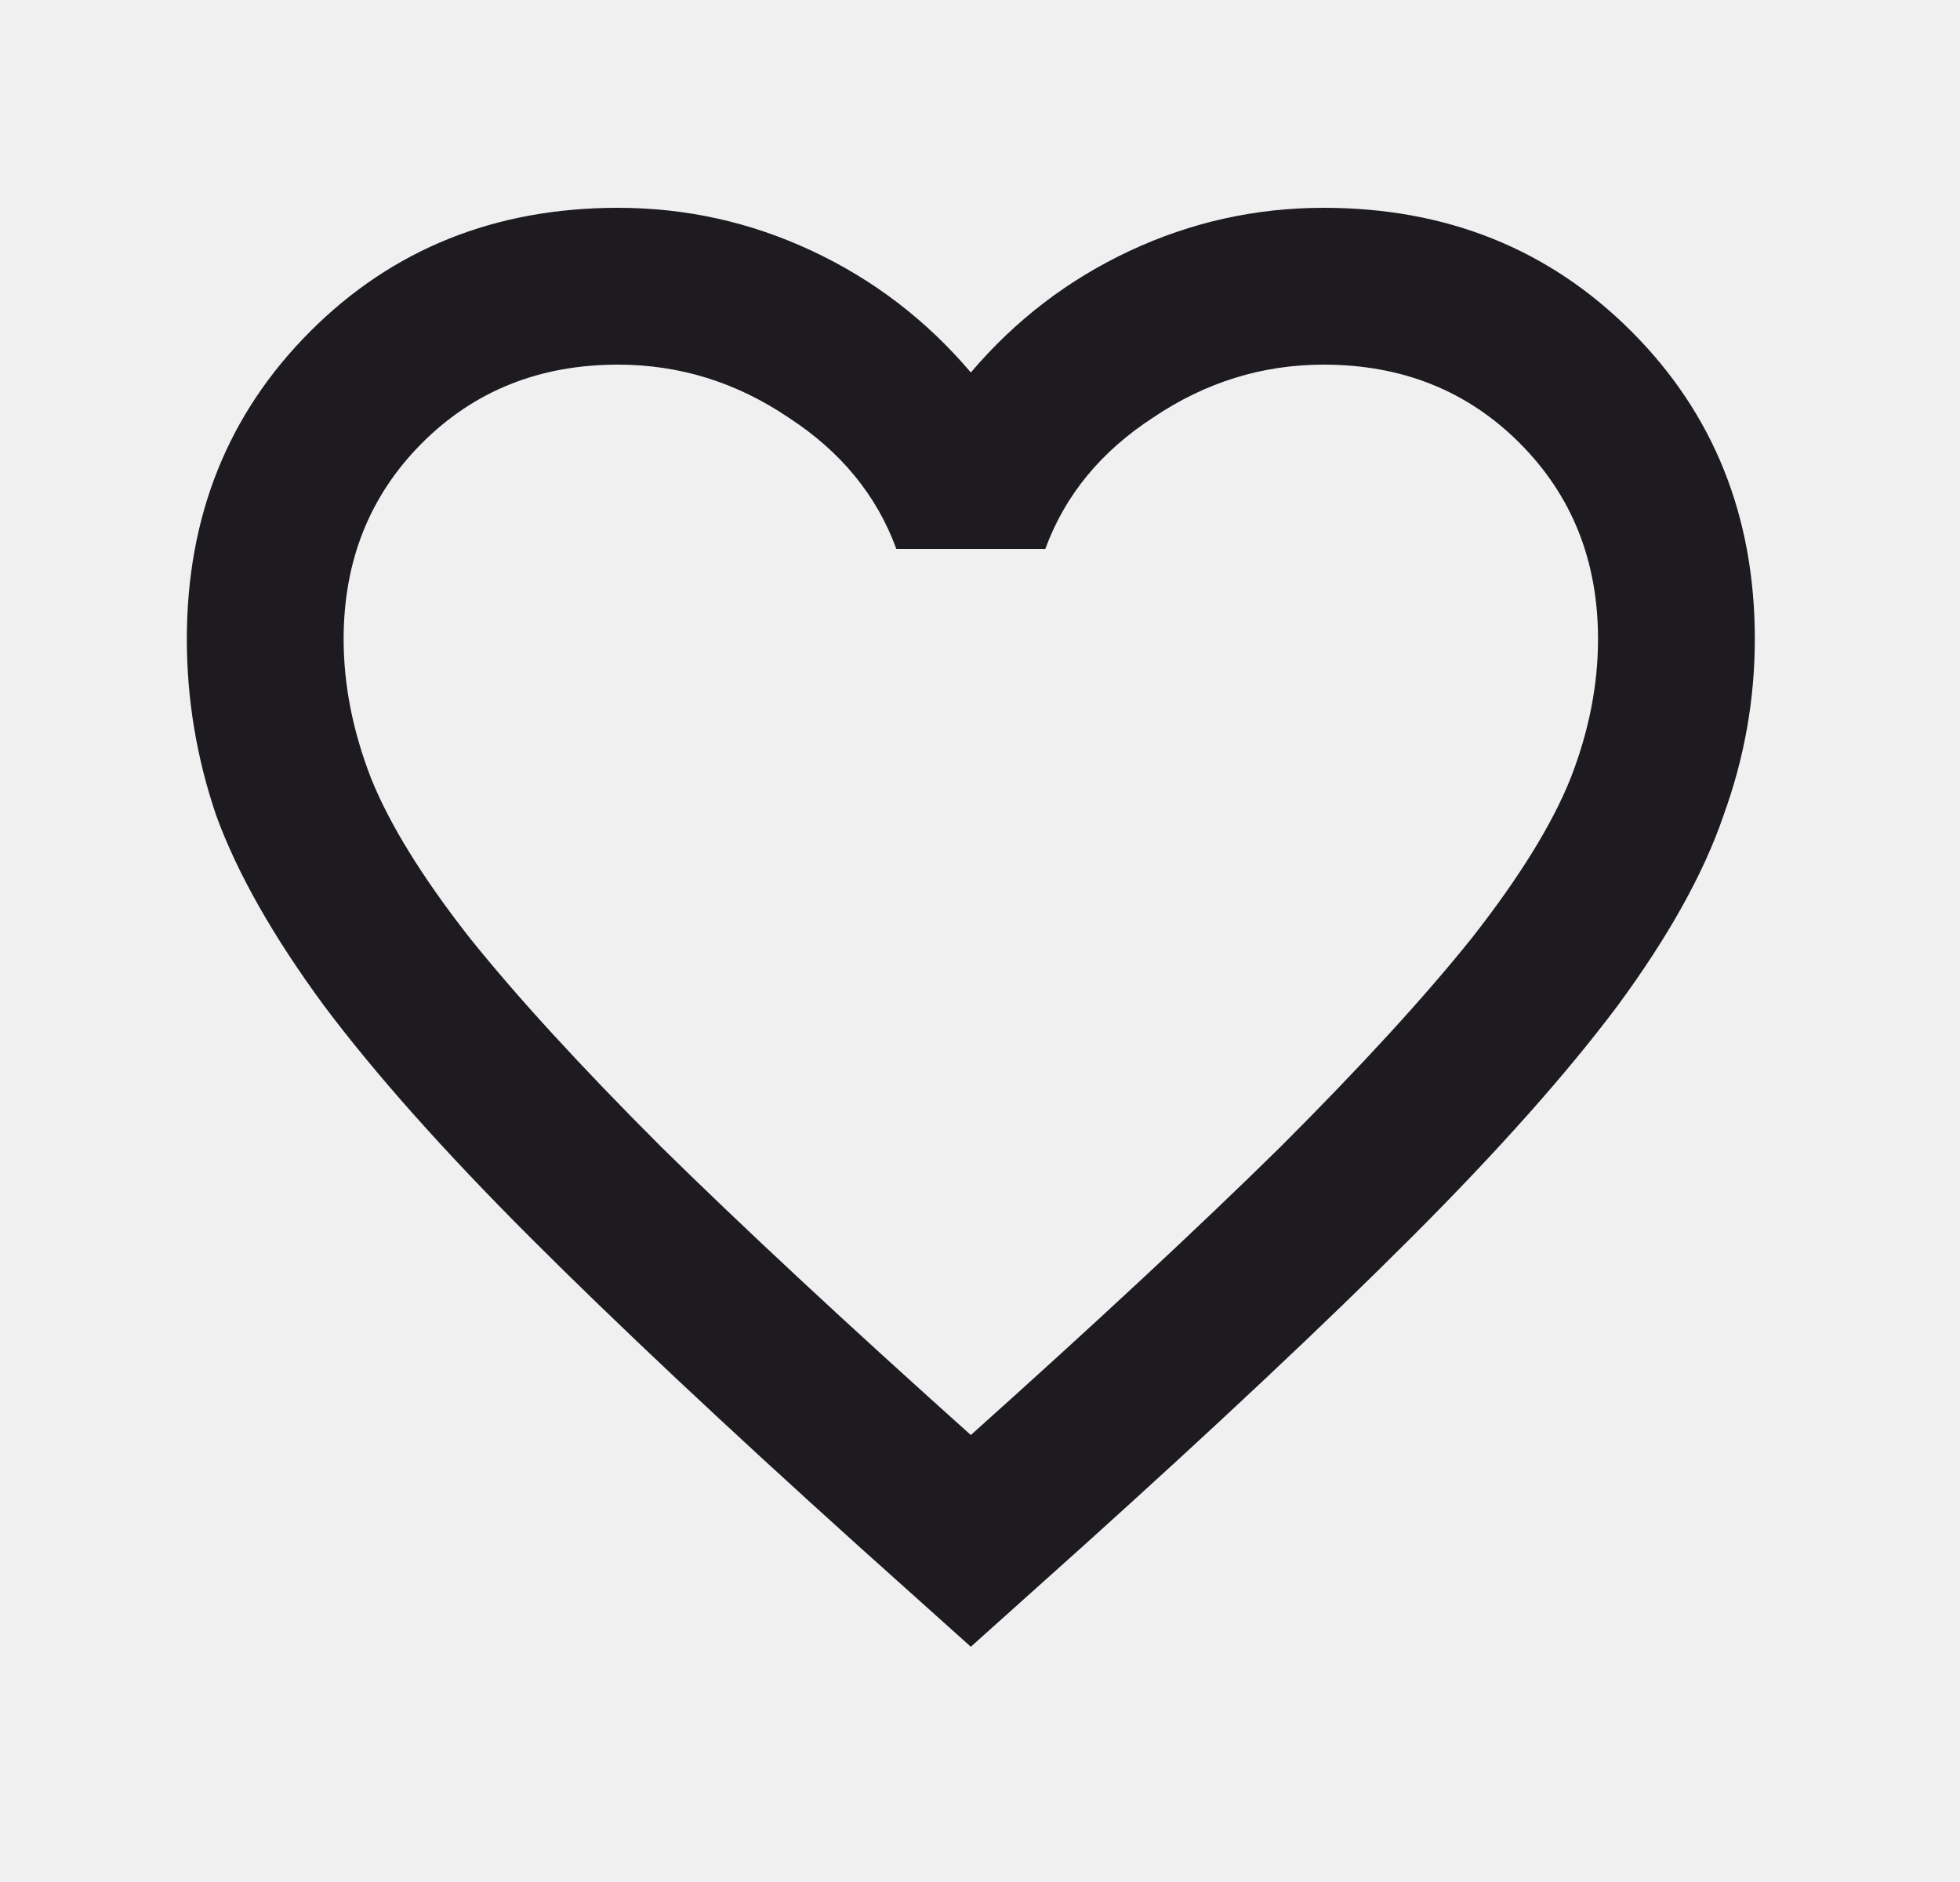
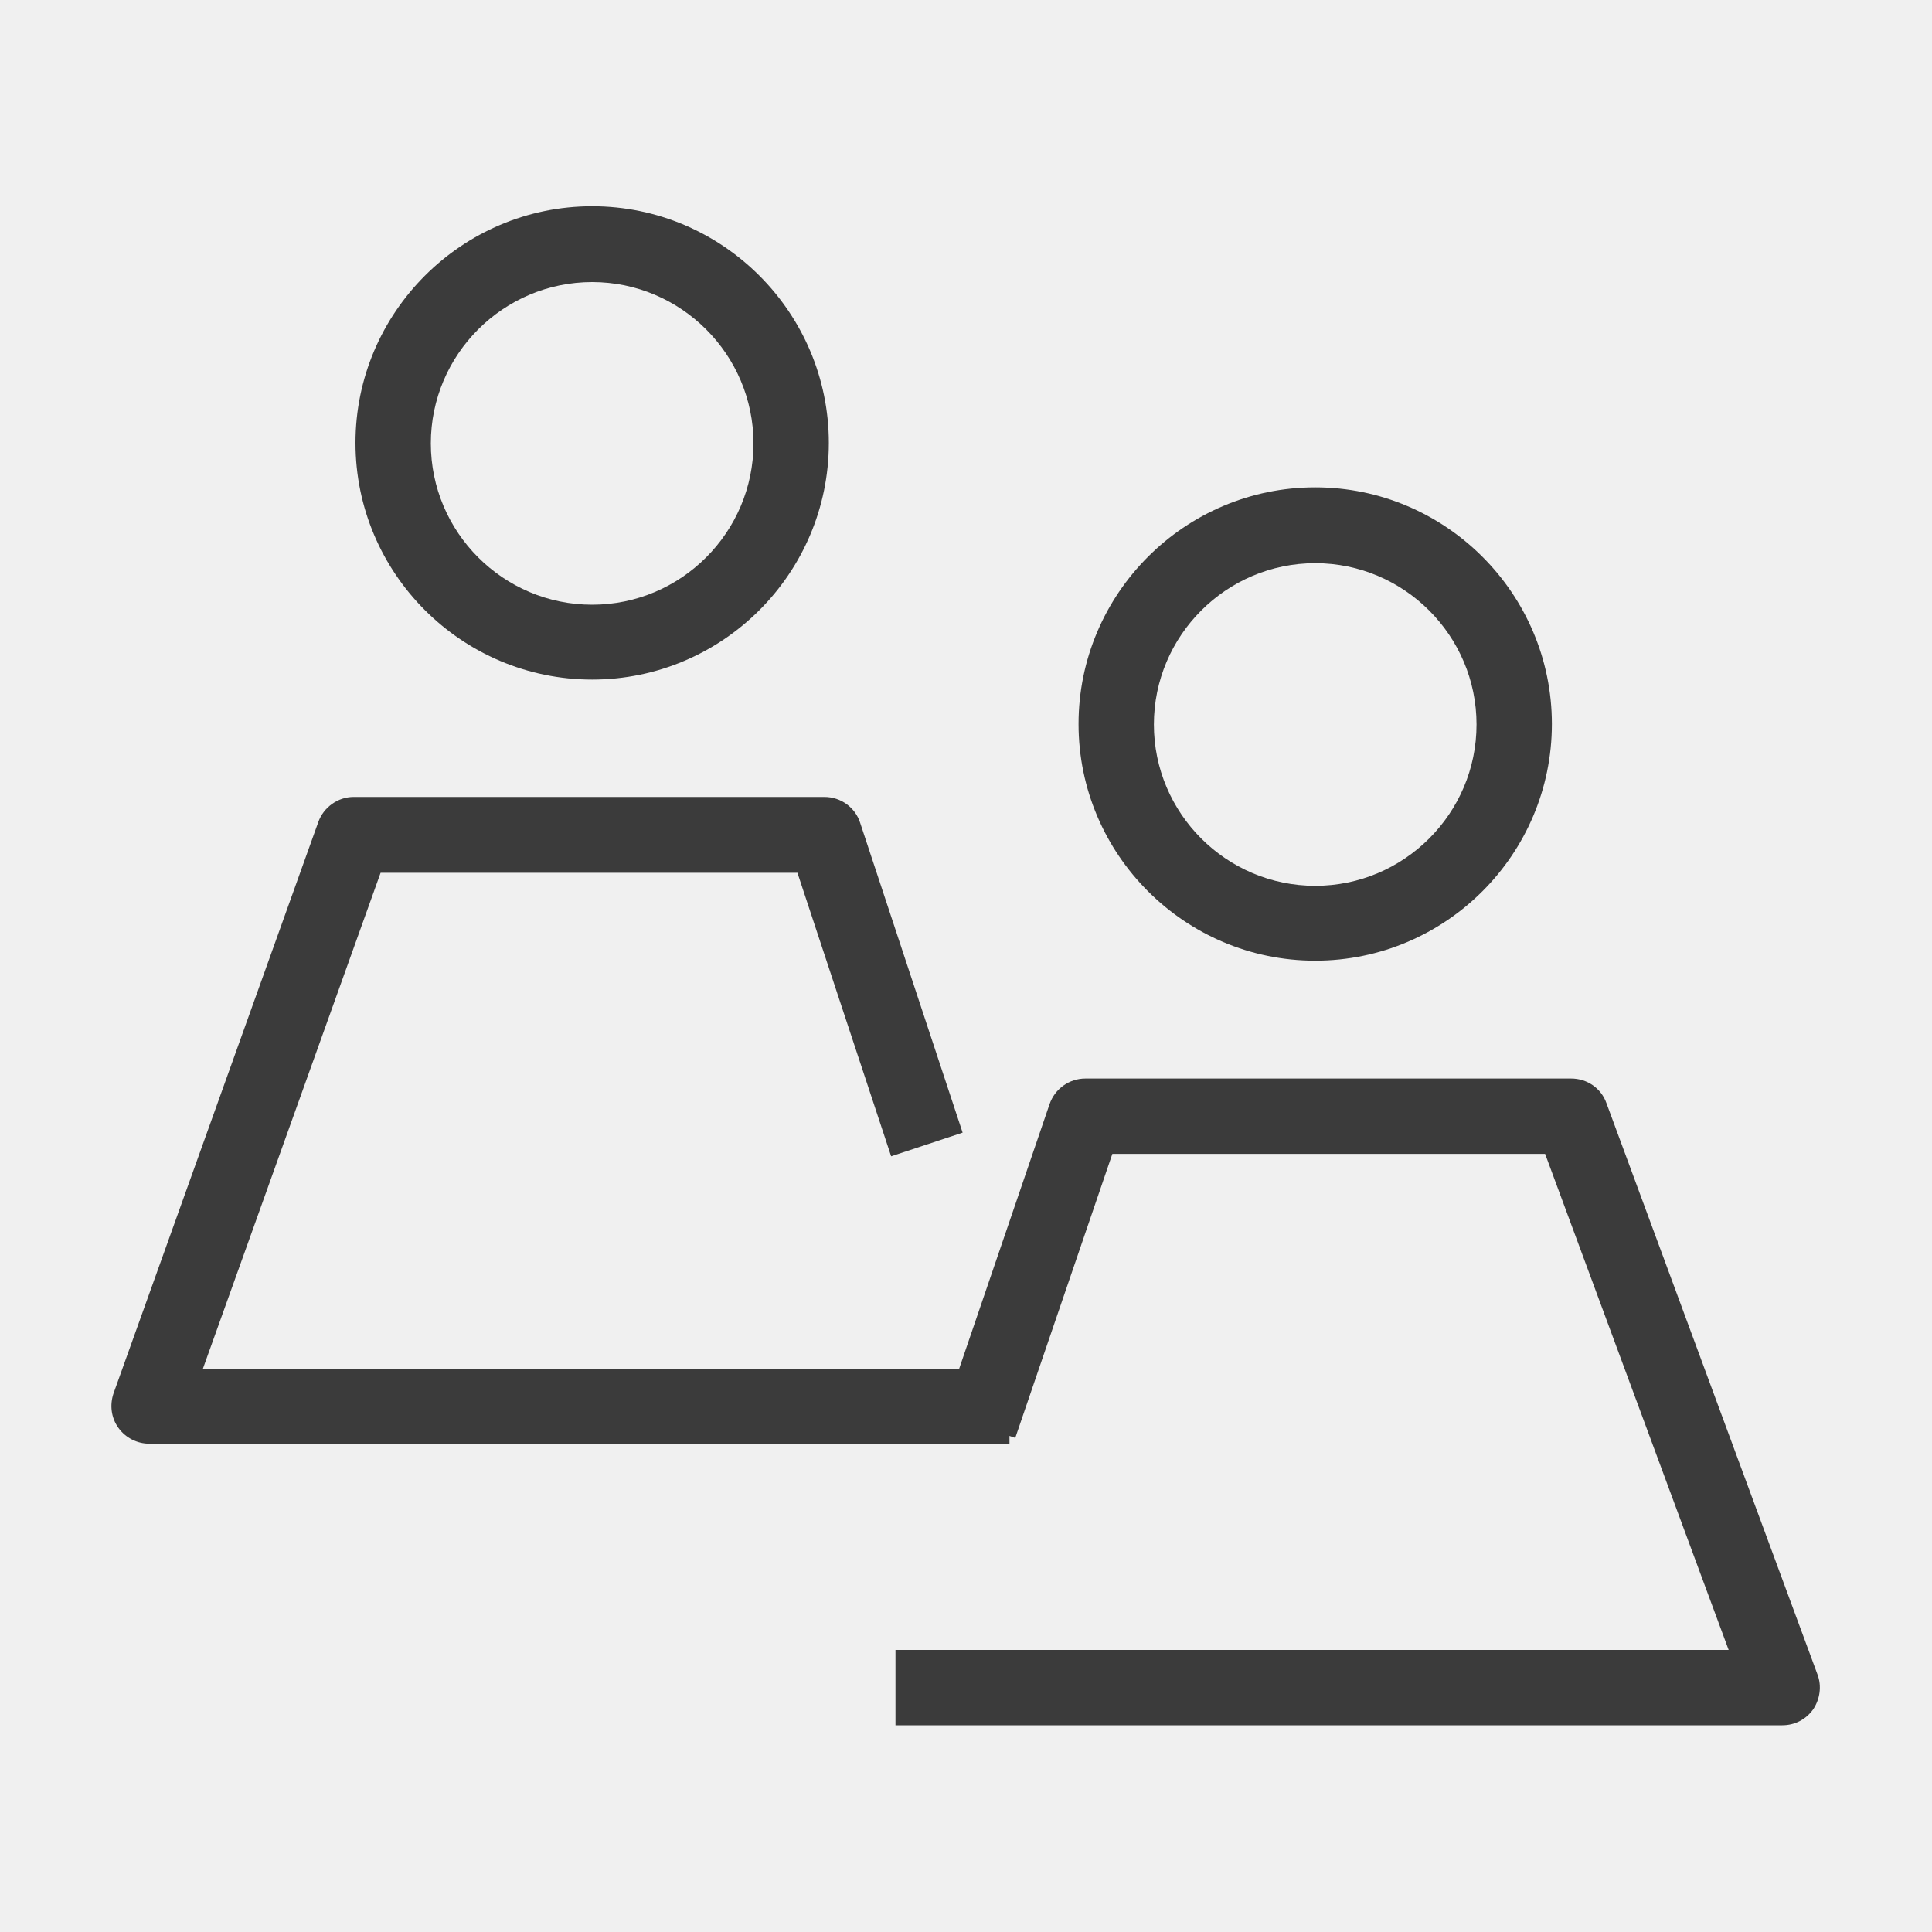
- <svg xmlns="http://www.w3.org/2000/svg" width="25" height="24" viewBox="0 0 25 24" fill="none">
-   <path d="M12.383 21L10.933 19.7C9.25 18.183 7.858 16.875 6.758 15.775C5.658 14.675 4.783 13.692 4.133 12.825C3.483 11.942 3.025 11.133 2.758 10.4C2.508 9.667 2.383 8.917 2.383 8.15C2.383 6.583 2.908 5.275 3.958 4.225C5.008 3.175 6.317 2.65 7.883 2.65C8.75 2.65 9.575 2.833 10.358 3.2C11.142 3.567 11.817 4.083 12.383 4.75C12.95 4.083 13.625 3.567 14.408 3.2C15.192 2.833 16.017 2.65 16.883 2.65C18.45 2.65 19.758 3.175 20.808 4.225C21.858 5.275 22.383 6.583 22.383 8.15C22.383 8.917 22.25 9.667 21.983 10.4C21.733 11.133 21.283 11.942 20.633 12.825C19.983 13.692 19.108 14.675 18.008 15.775C16.908 16.875 15.517 18.183 13.833 19.7L12.383 21ZM12.383 18.3C13.983 16.867 15.3 15.642 16.333 14.625C17.367 13.592 18.183 12.7 18.783 11.95C19.383 11.183 19.8 10.508 20.033 9.925C20.267 9.325 20.383 8.733 20.383 8.15C20.383 7.15 20.05 6.317 19.383 5.65C18.717 4.983 17.883 4.65 16.883 4.65C16.1 4.65 15.375 4.875 14.708 5.325C14.042 5.758 13.583 6.317 13.333 7H11.433C11.183 6.317 10.725 5.758 10.058 5.325C9.392 4.875 8.667 4.65 7.883 4.65C6.883 4.65 6.05 4.983 5.383 5.65C4.717 6.317 4.383 7.15 4.383 8.15C4.383 8.733 4.5 9.325 4.733 9.925C4.967 10.508 5.383 11.183 5.983 11.95C6.583 12.7 7.4 13.592 8.433 14.625C9.467 15.642 10.783 16.867 12.383 18.3Z" fill="#1D1B20" />
+ <svg xmlns="http://www.w3.org/2000/svg" width="20" height="20" viewBox="0 0 20 20" fill="none">
+   <g clip-path="url(#clip0_44_214)">
+     <path d="M13.615 9.945C12.265 9.945 11.165 8.845 11.165 7.495C11.165 6.145 12.265 5.045 13.615 5.045C14.965 5.045 16.065 6.145 16.065 7.495C16.065 8.845 14.965 9.945 13.615 9.945ZM13.615 5.83C12.695 5.83 11.945 6.58 11.945 7.5C11.945 8.42 12.695 9.17 13.615 9.17C14.535 9.17 15.285 8.42 15.285 7.5C15.285 6.58 14.535 5.83 13.615 5.83Z" fill="#3B3B3B" />
+     <path d="M6.13 7.035C4.78 7.035 3.68 5.935 3.68 4.585C3.68 3.235 4.78 2.135 6.13 2.135C7.48 2.135 8.58 3.235 8.58 4.585C8.58 5.935 7.48 7.035 6.13 7.035ZM6.13 2.92C5.21 2.92 4.46 3.67 4.46 4.59C4.46 5.51 5.21 6.26 6.13 6.26C7.05 6.26 7.8 5.51 7.8 4.59C7.8 3.67 7.05 2.92 6.13 2.92Z" fill="#3B3B3B" />
+     <path d="M18.455 17.86H9.27V17.08H17.895L15.995 11.945H11.515L10.51 14.885L9.77 14.635L10.865 11.43C10.92 11.27 11.07 11.165 11.235 11.165H16.265C16.43 11.165 16.575 11.265 16.63 11.42L18.815 17.335C18.86 17.455 18.84 17.59 18.77 17.695C18.695 17.8 18.58 17.86 18.45 17.86H18.455Z" fill="#3B3B3B" />
+     <path d="M10.45 14.945H1.545C1.42 14.945 1.3 14.885 1.225 14.78C1.15 14.675 1.135 14.545 1.175 14.425L3.295 8.51C3.35 8.355 3.5 8.25 3.66 8.25H8.535C8.705 8.25 8.855 8.36 8.905 8.52L9.965 11.725L9.225 11.97L8.255 9.035H3.94L2.1 14.17H10.45V14.95V14.945Z" fill="#3B3B3B" />
+   </g>
+   <defs>
+     <clipPath id="clip0_44_214">
+       <rect width="20" height="20" fill="white" />
+     </clipPath>
+   </defs>
</svg>
